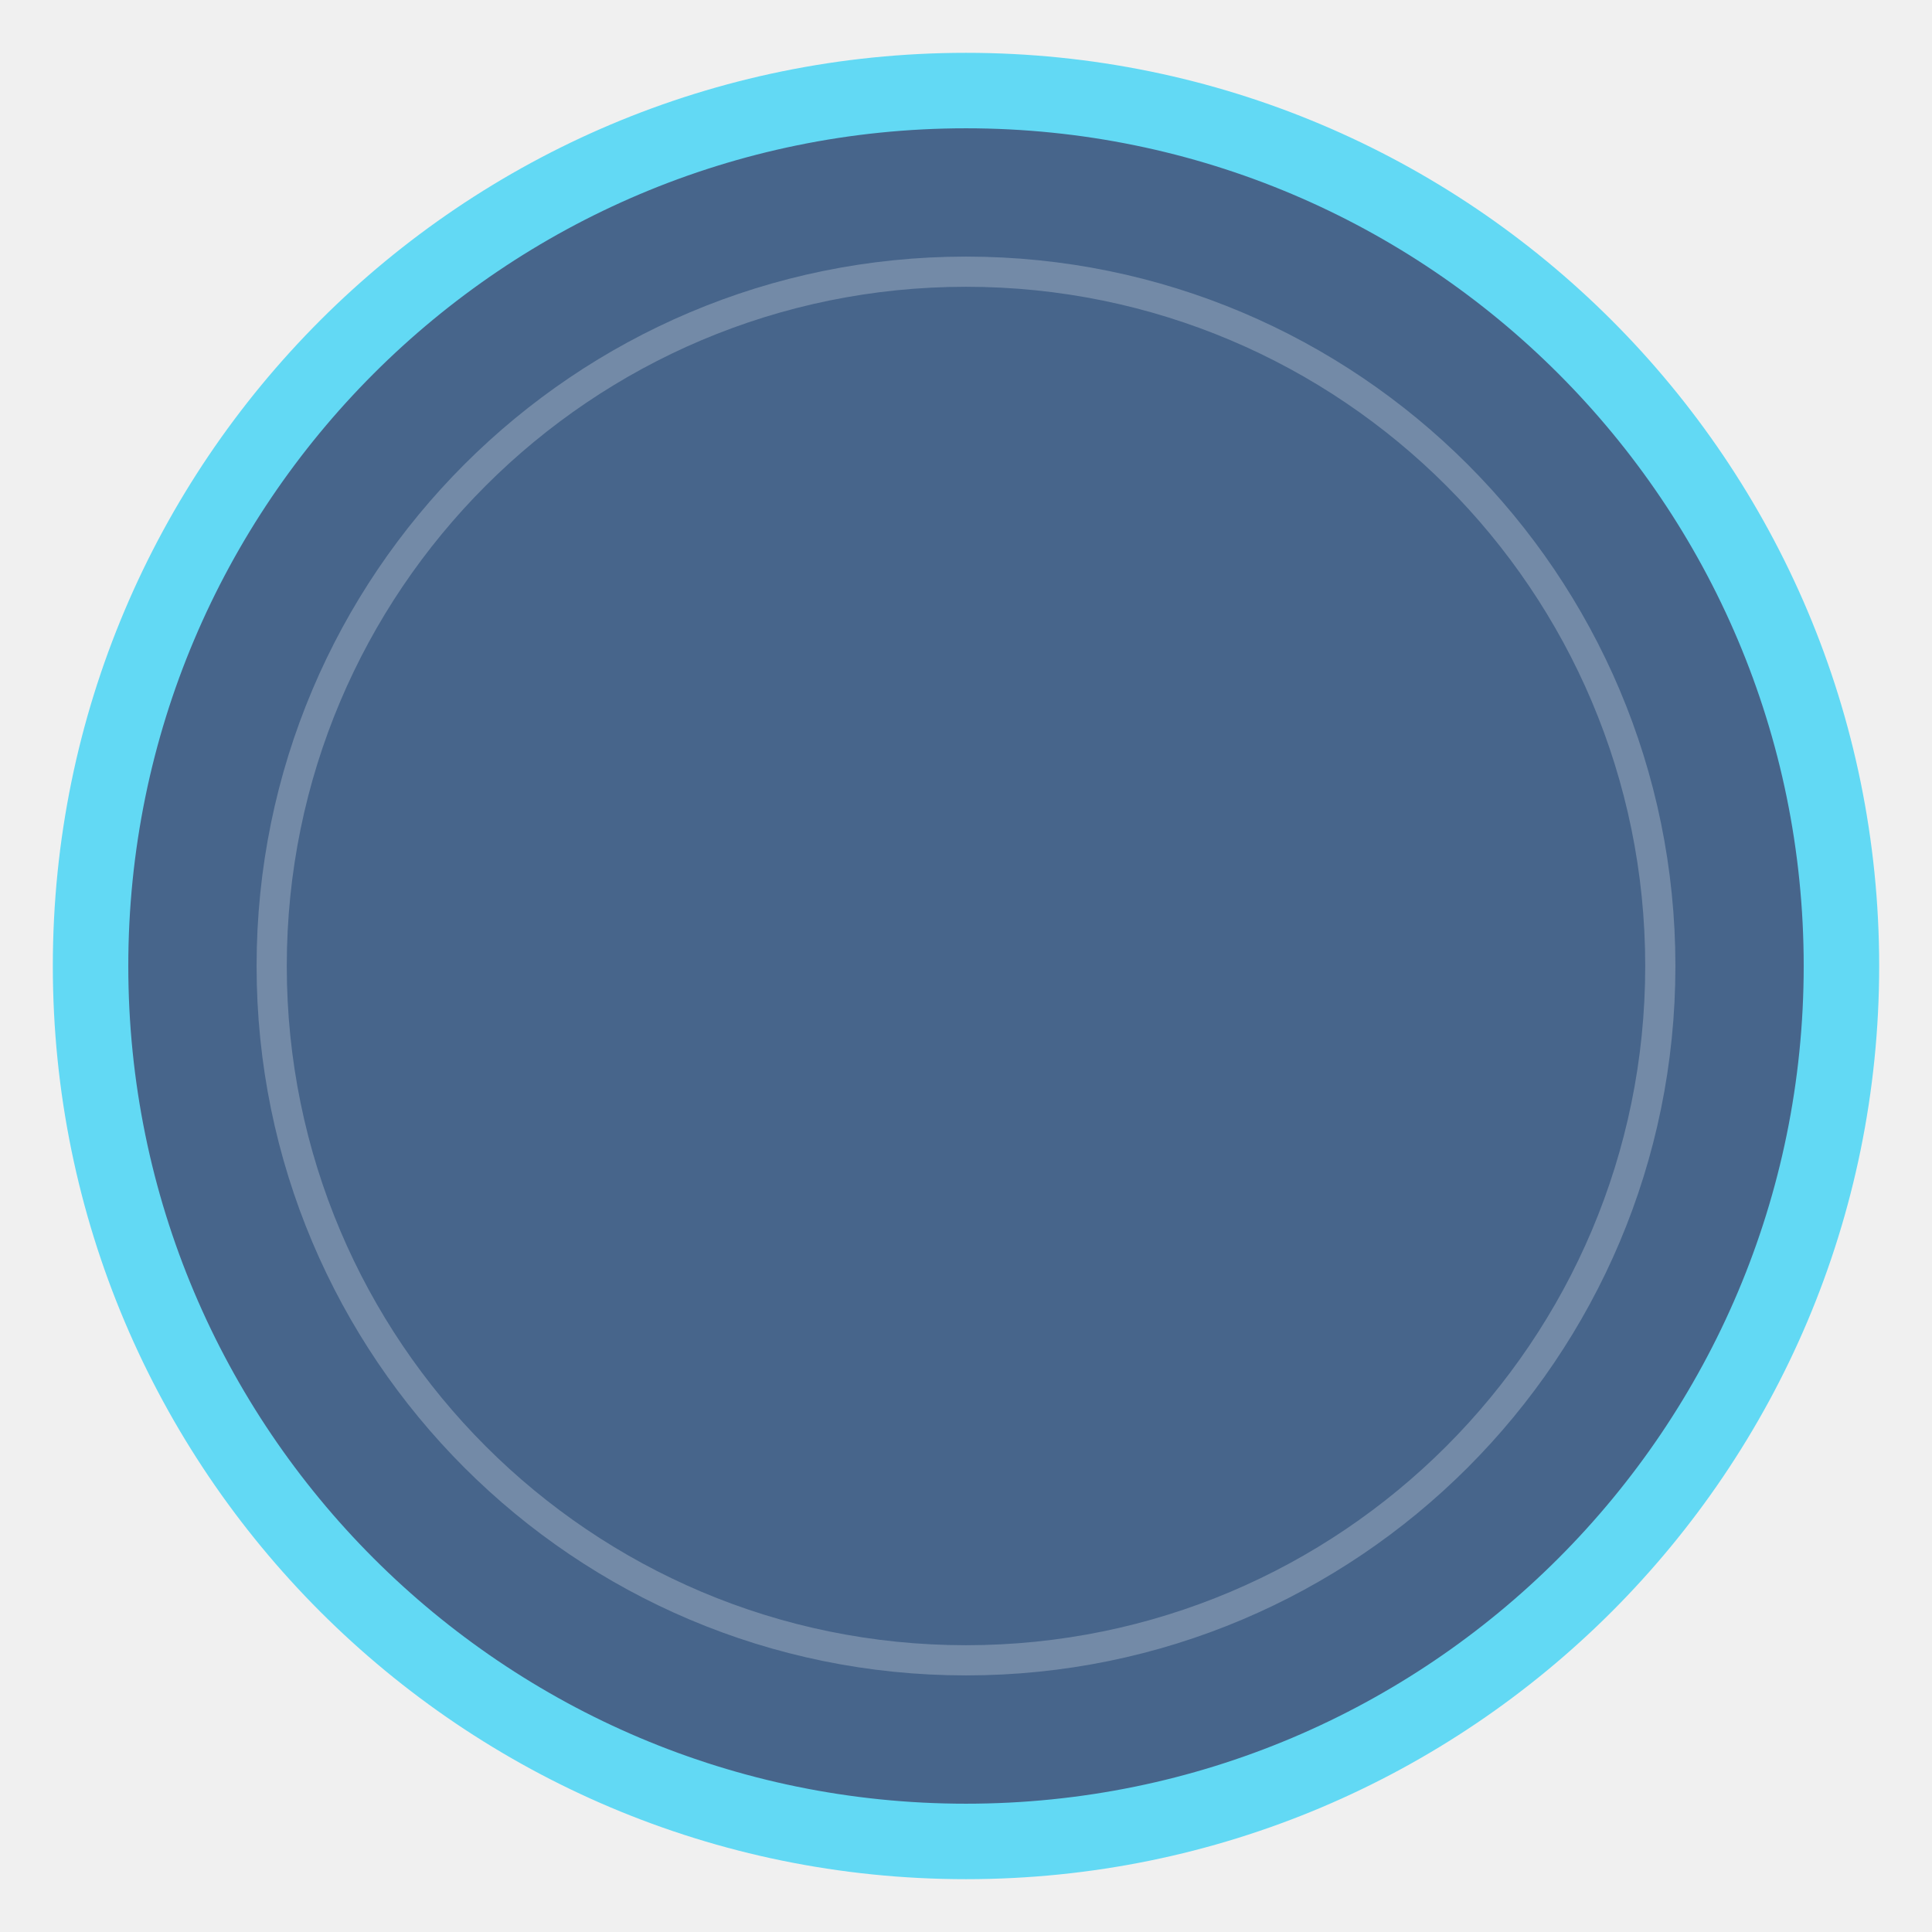
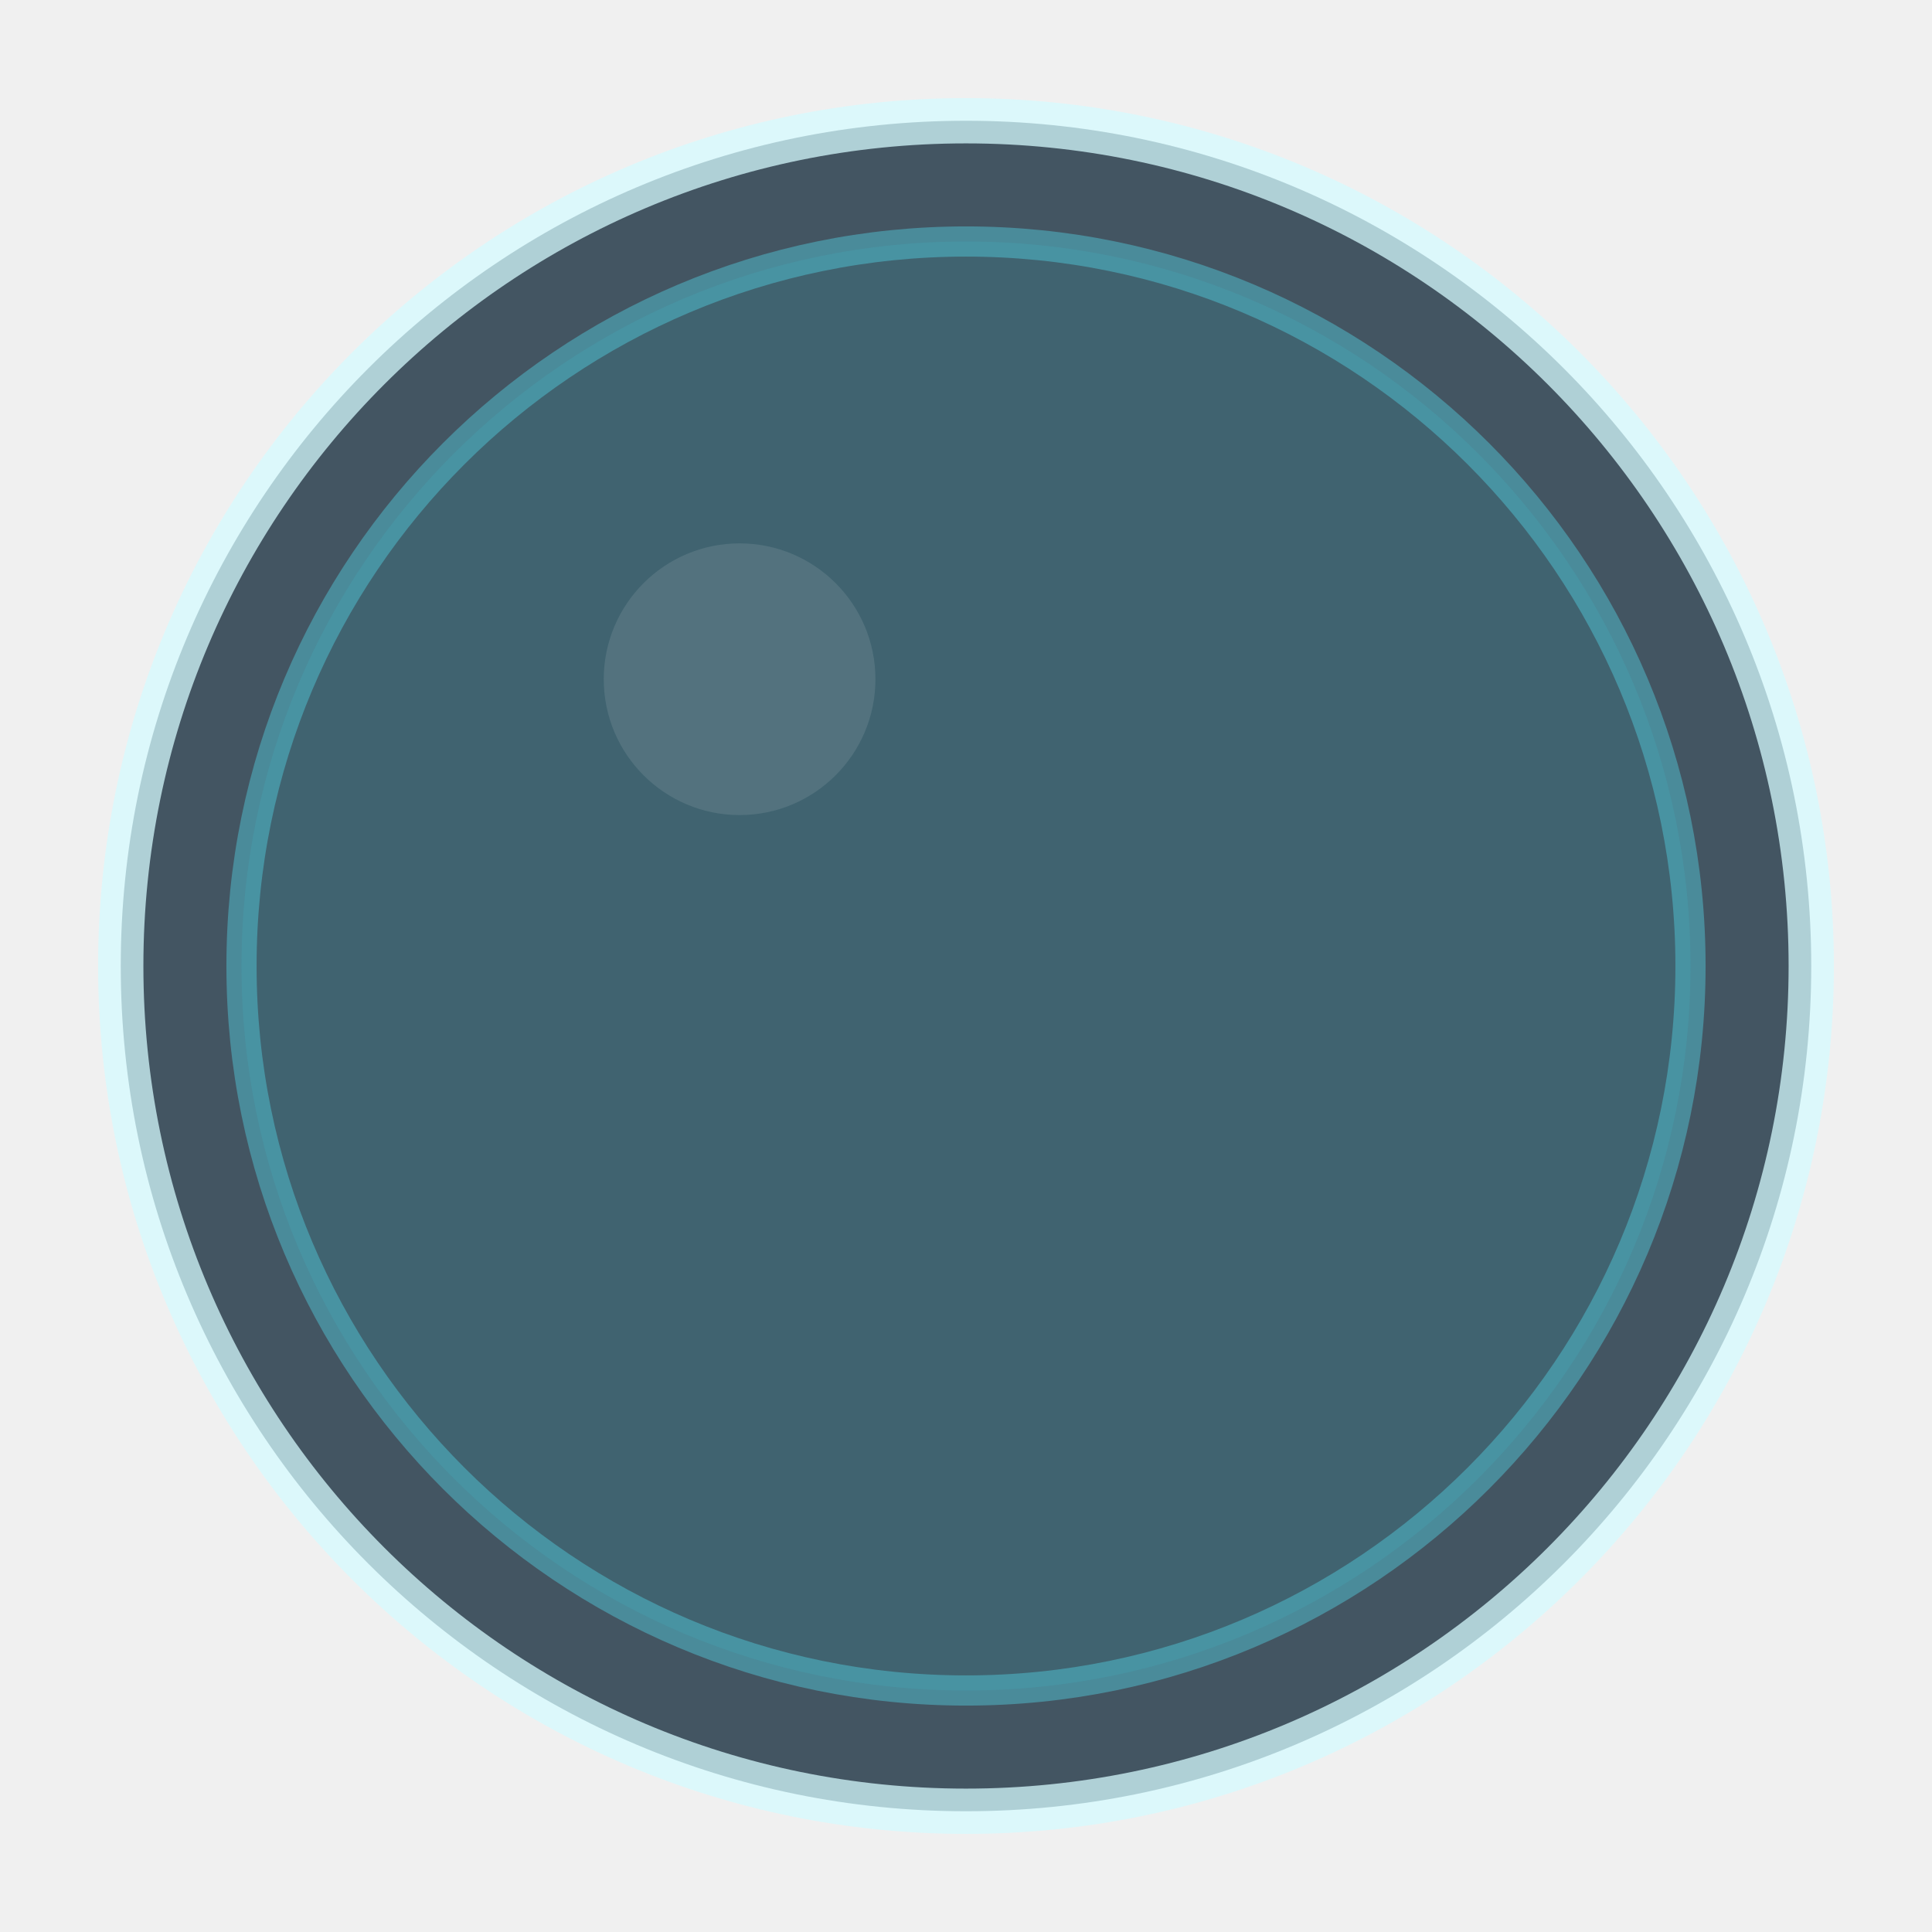
<svg xmlns="http://www.w3.org/2000/svg" width="128" height="128" viewBox="0 0 128 128">
-   <circle cx="64" cy="64" r="58" fill="#173e6e" fill-opacity="0.78" stroke="#62d9f4" stroke-width="5" />
-   <circle cx="64" cy="64" r="46" fill="none" stroke="#ffffff" stroke-opacity="0.24" stroke-width="2" />
+   <circle cx="64" cy="64" r="56" fill="#071f31" fill-opacity="0.74" stroke="#d5fbff" stroke-opacity="0.74" stroke-width="3" />
+   <circle cx="64" cy="64" r="48" fill="#2cc8df" fill-opacity="0.12" stroke="#56e4f5" stroke-opacity="0.38" stroke-width="2" />
+   <circle cx="49" cy="45" r="9" fill="#ffffff" fill-opacity="0.10" />
</svg>
